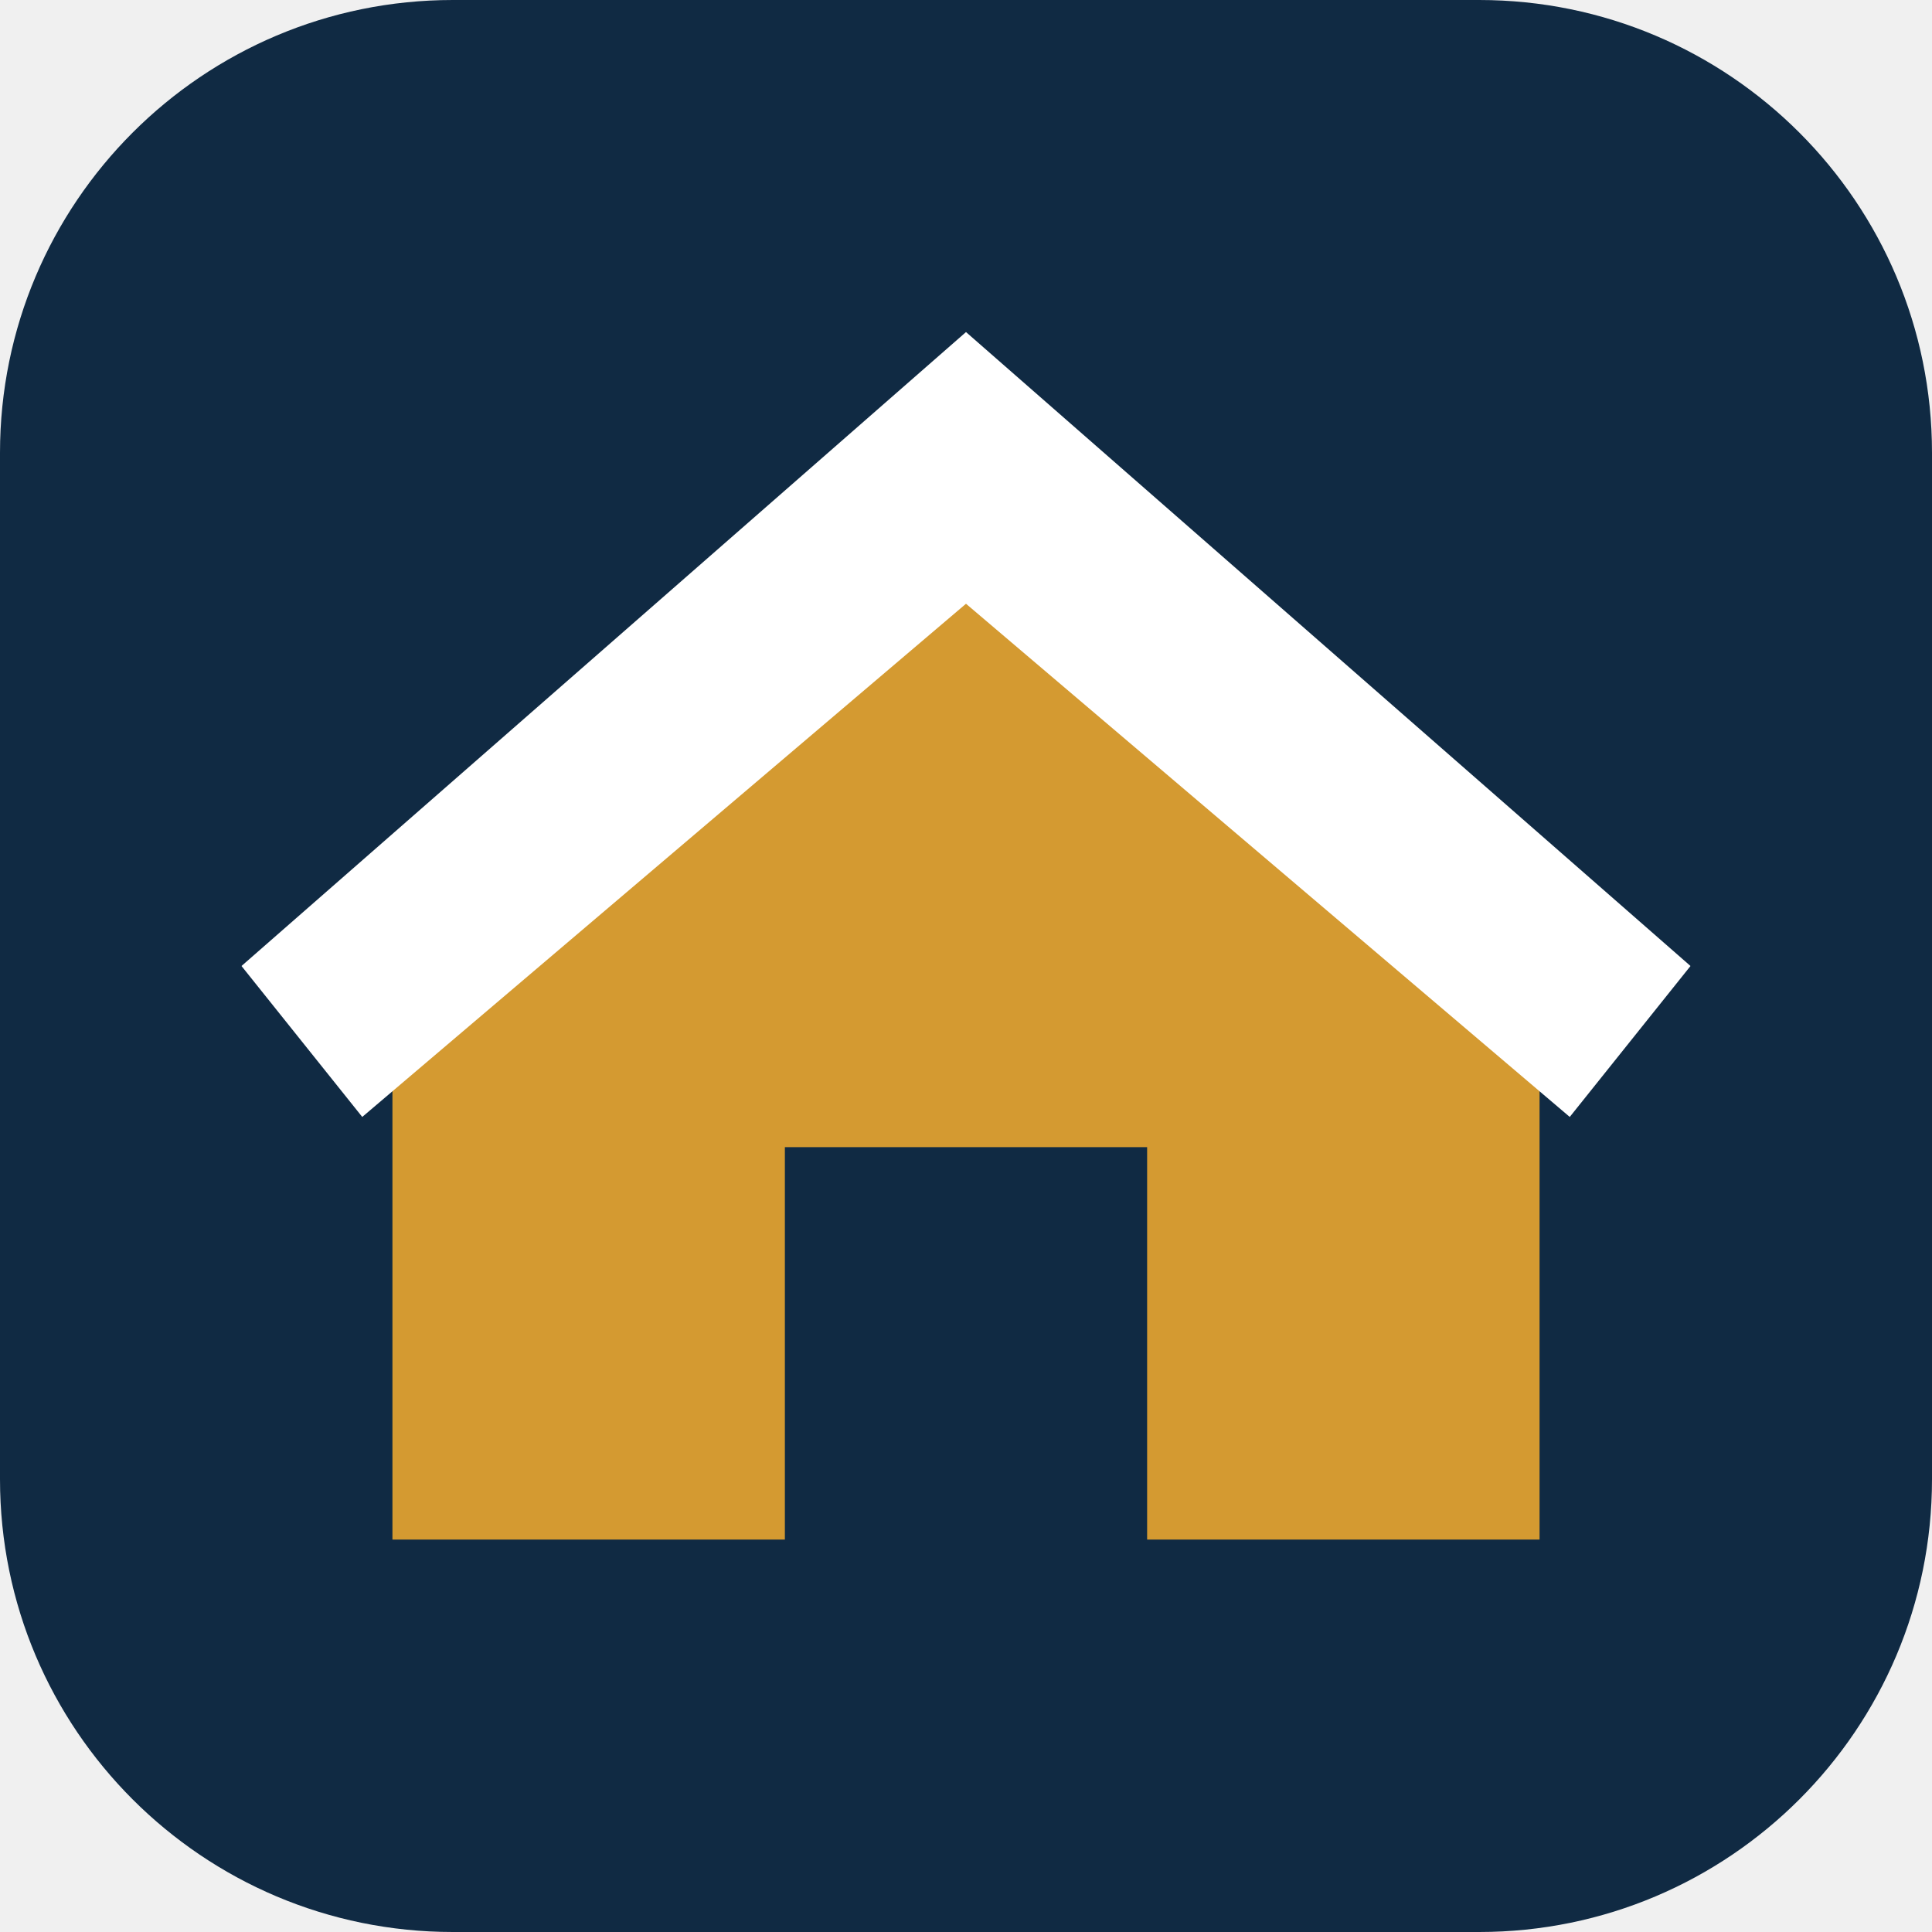
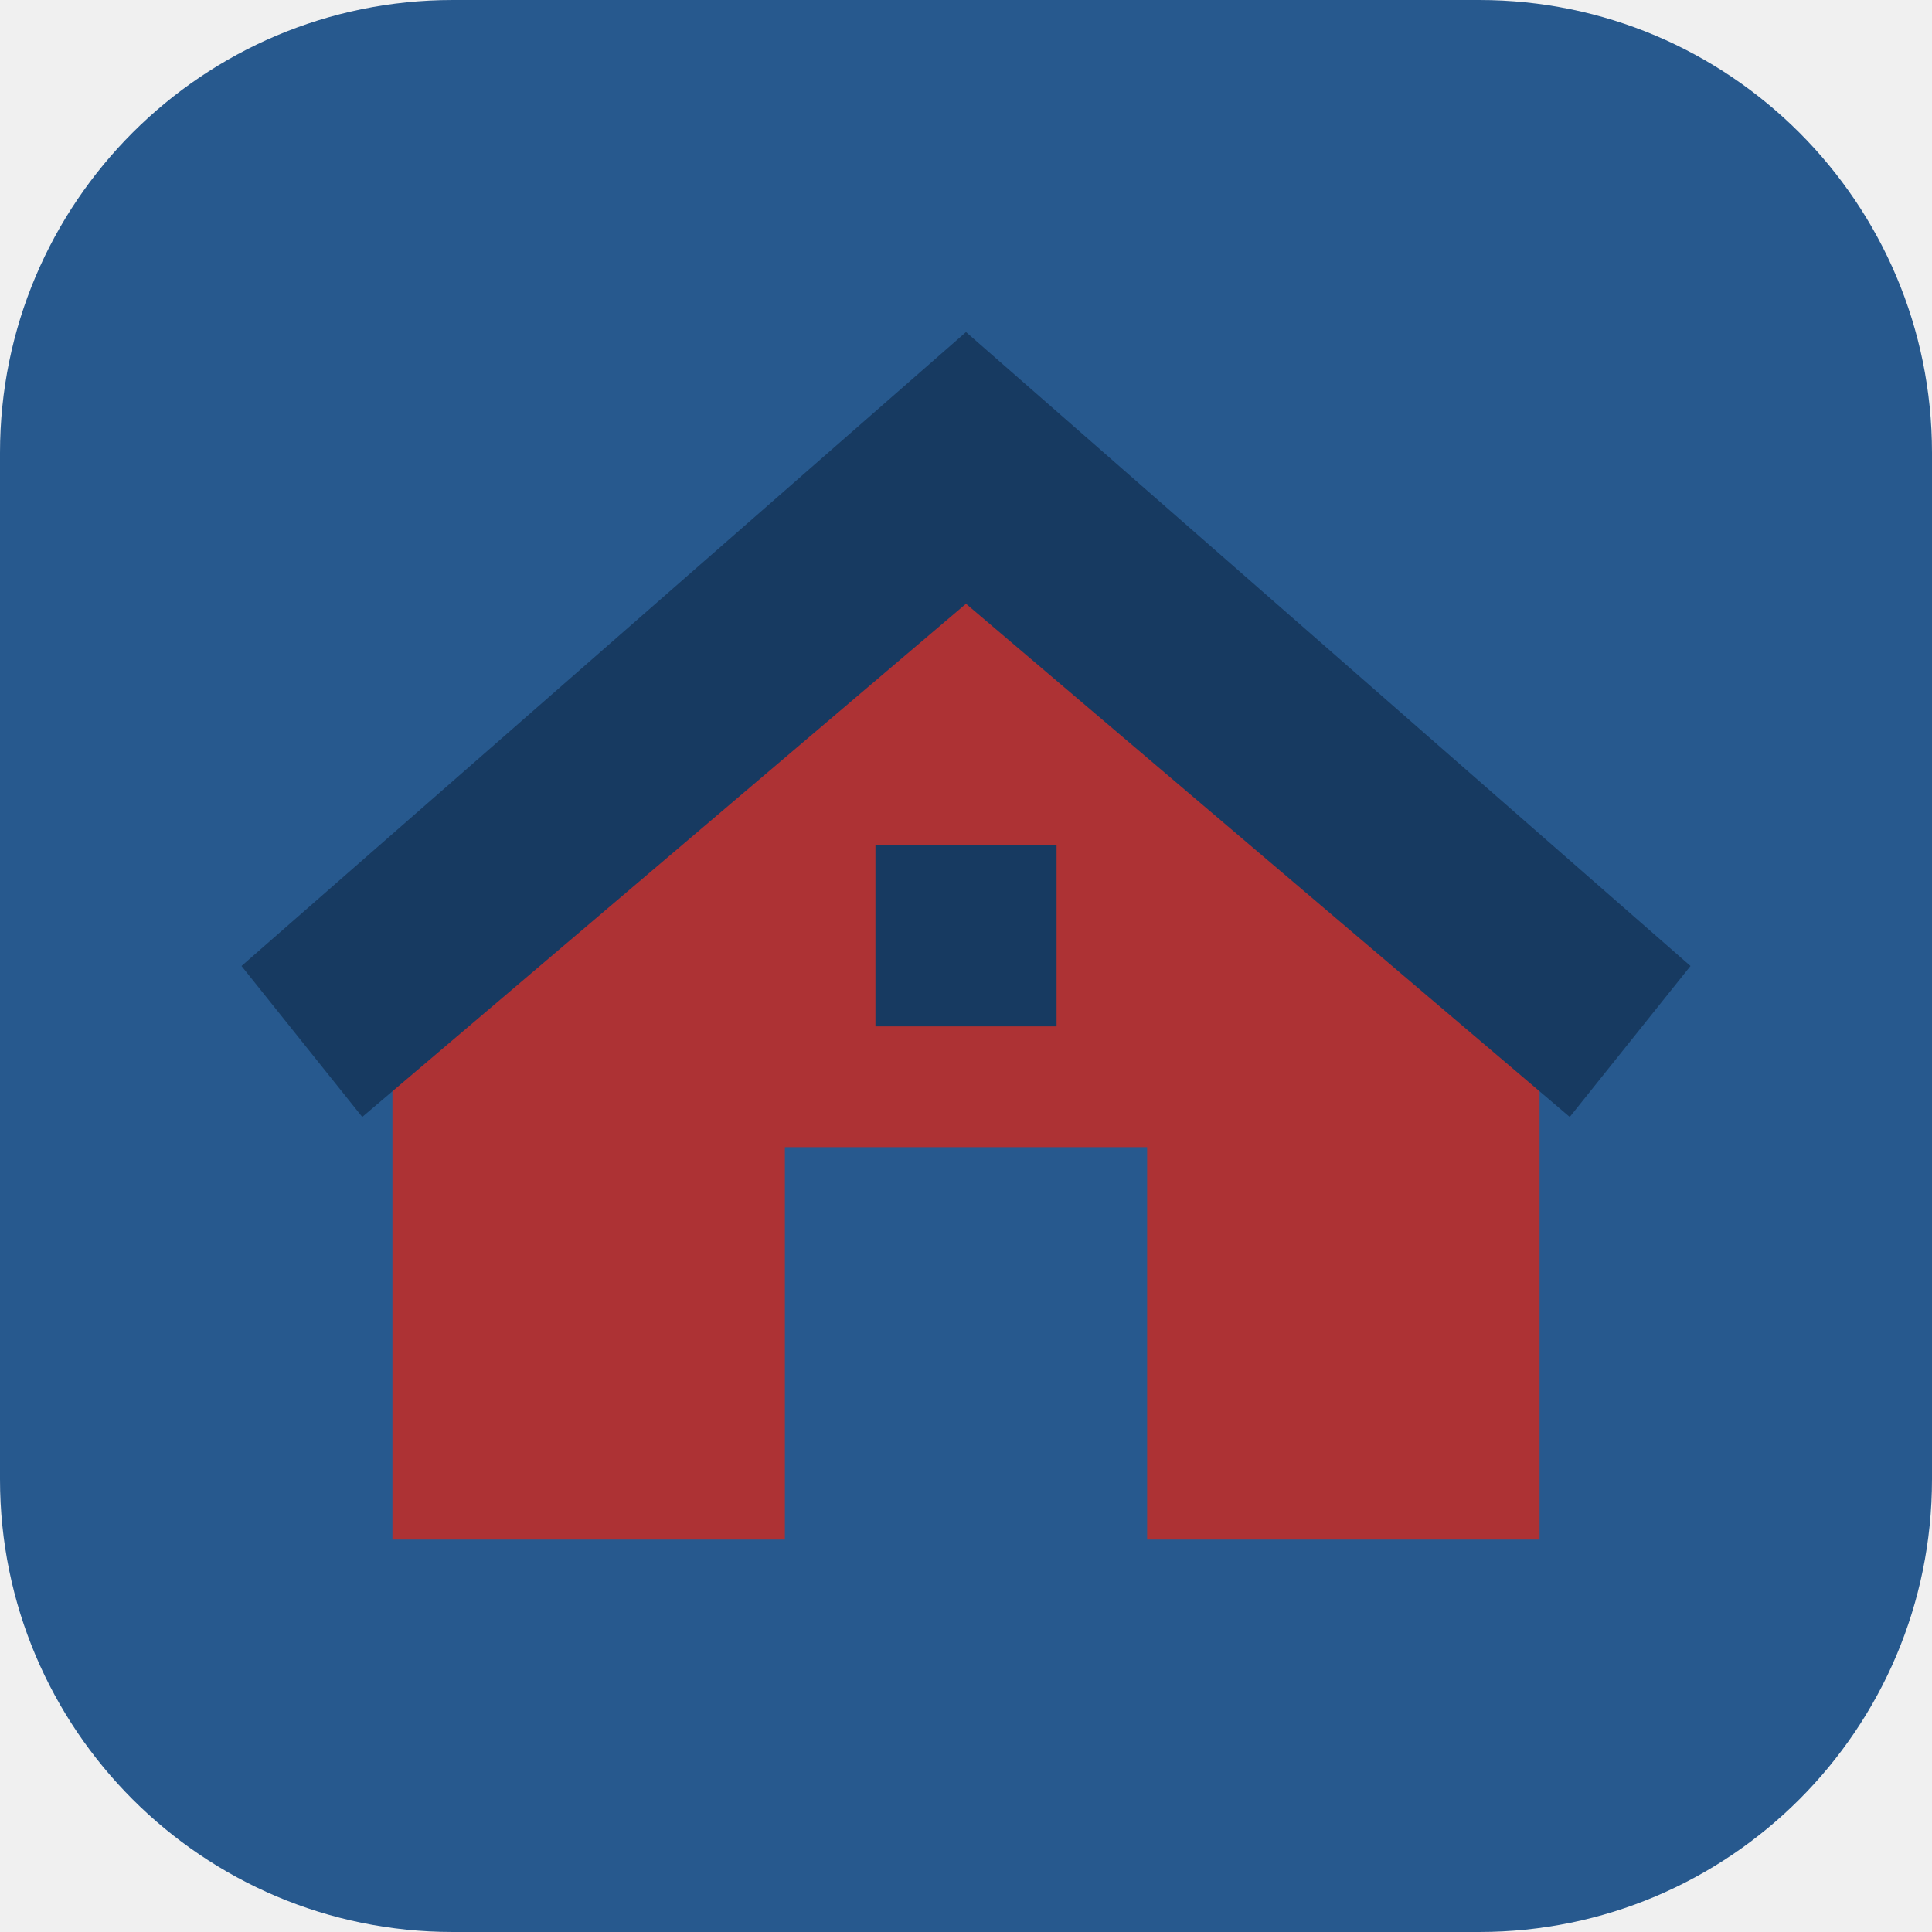
<svg xmlns="http://www.w3.org/2000/svg" viewBox="0 0 64 64">
-   <rect width="64" height="64" rx="15" fill="#102A43" />
-   <path d="M13 31 32 15l19 16v20H38V38H26v13H13Z" fill="#D49A31" />
-   <path d="M8 32 32 11l24 21-4 5-20-17L12 37Z" fill="#fff" />
+   <rect width="64" height="64" rx="15" fill="#27598E" />
+   <path d="M13 31 32 15l19 16v20H38V38H26v13H13Z" fill="#AD3234" />
+   <path d="M8 32 32 11l24 21-4 5-20-17L12 37Z" fill="#173A61" />
+   <rect x="29" y="28" width="6" height="6" fill="#173A61" />
</svg>
